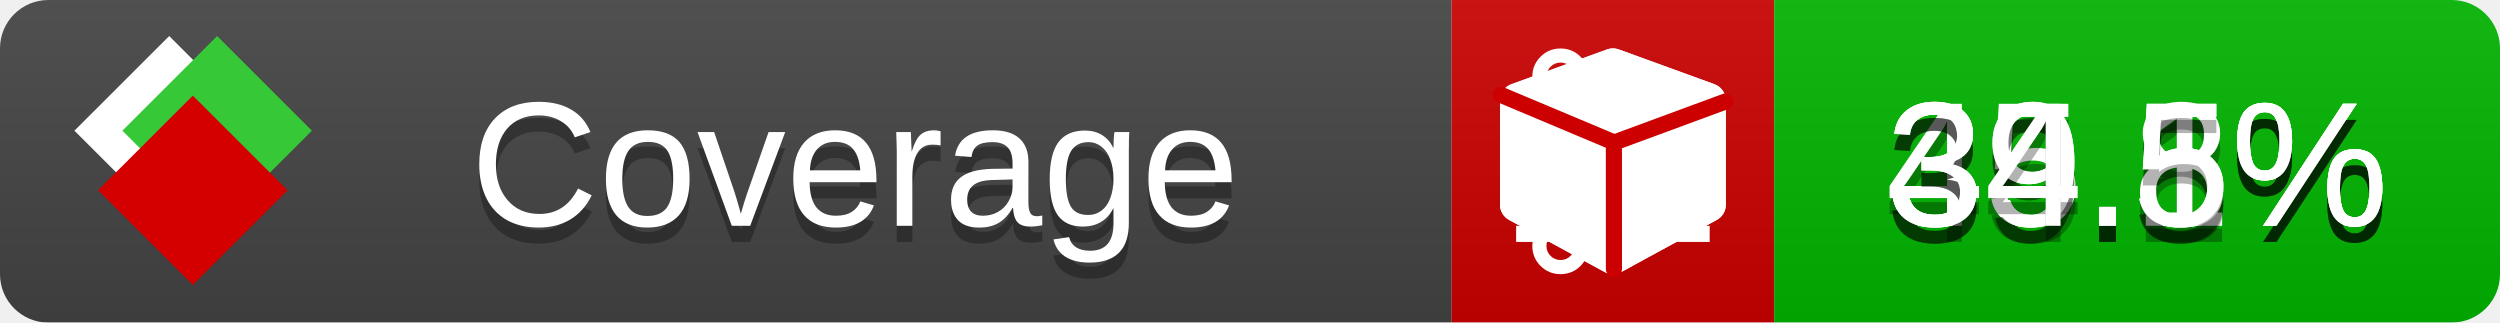
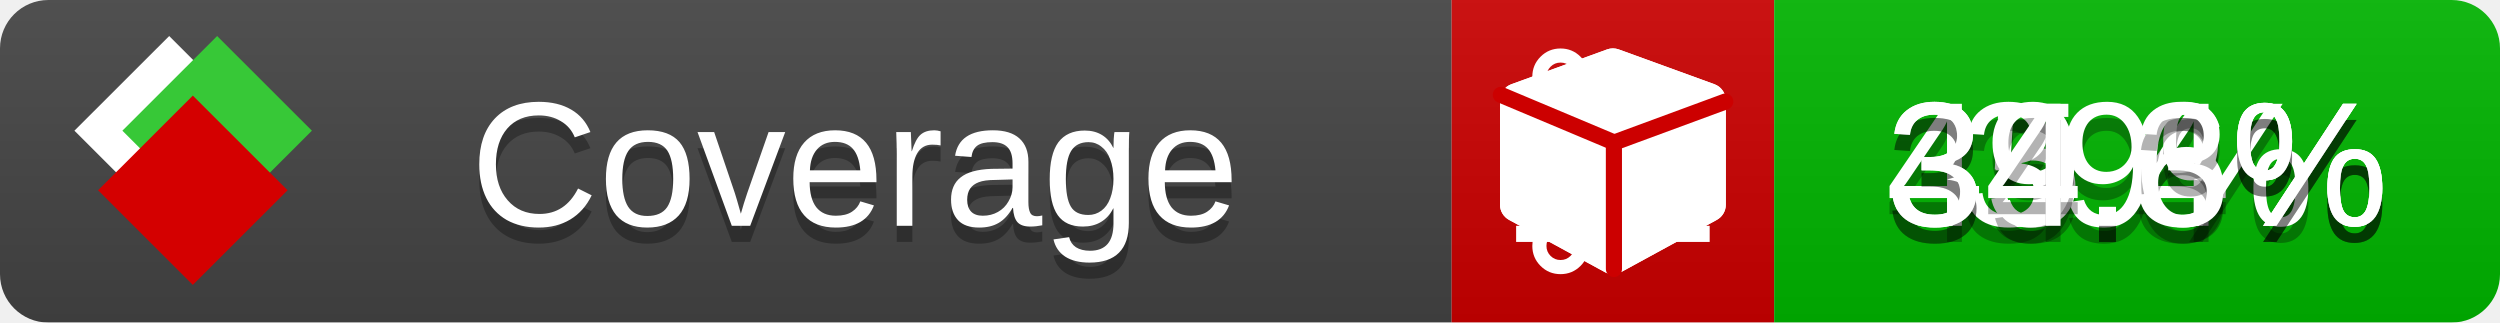
<svg xmlns="http://www.w3.org/2000/svg" xmlns:xlink="http://www.w3.org/1999/xlink" width="155" height="20">
  <style type="text/css">
          
            @keyframes fade1 {
                0% { visibility: visible; opacity: 1; }
               23% { visibility: visible; opacity: 1; }
               25% { visibility: hidden; opacity: 0; }
               48% { visibility: hidden; opacity: 0; }
               50% { visibility: hidden; opacity: 0; }
               73% { visibility: hidden; opacity: 0; }
               75% { visibility: hidden; opacity: 0; }
               98% { visibility: hidden; opacity: 0; }
              100% { visibility: visible; opacity: 1; }
            }
            @keyframes fade2 {
                0% { visibility: hidden; opacity: 0; }
               23% { visibility: hidden; opacity: 0; }
               25% { visibility: visible; opacity: 1; }
               48% { visibility: visible; opacity: 1; }
               50% { visibility: hidden; opacity: 0; }
               73% { visibility: hidden; opacity: 0; }
               75% { visibility: hidden; opacity: 0; }
               98% { visibility: hidden; opacity: 0; }
              100% { visibility: hidden; opacity: 0; }
            }
            @keyframes fade3 {
                0% { visibility: hidden; opacity: 0; }
               23% { visibility: hidden; opacity: 0; }
               25% { visibility: hidden; opacity: 0; }
               48% { visibility: hidden; opacity: 0; }
               50% { visibility: visible; opacity: 1; }
               73% { visibility: visible; opacity: 1; }
               75% { visibility: hidden; opacity: 0; }
               98% { visibility: hidden; opacity: 0; }
              100% { visibility: hidden; opacity: 0; }
            }
            @keyframes fade4 {
                0% { visibility: hidden; opacity: 0; }
               23% { visibility: hidden; opacity: 0; }
               25% { visibility: hidden; opacity: 0; }
               48% { visibility: hidden; opacity: 0; }
               50% { visibility: hidden; opacity: 0; }
               73% { visibility: hidden; opacity: 0; }
               75% { visibility: visible; opacity: 1; }
               98% { visibility: visible; opacity: 1; }
              100% { visibility: hidden; opacity: 0; }
            }
            .linecoverage {
                animation-duration: 15s;
                animation-name: fade1;
                animation-iteration-count: infinite;
            }
            .branchcoverage {
                animation-duration: 15s;
                animation-name: fade2;
                animation-iteration-count: infinite;
            }
            .methodcoverage {
                animation-duration: 15s;
                animation-name: fade3;
                animation-iteration-count: infinite;
            }
            .fullmethodcoverage {
                animation-duration: 15s;
                animation-name: fade4;
                animation-iteration-count: infinite;
            }
          
    </style>
  <defs>
    <linearGradient id="gradient" x2="0" y2="100%">
      <stop offset="0" stop-color="#bbb" stop-opacity=".1" />
      <stop offset="1" stop-opacity=".1" />
    </linearGradient>
    <linearGradient id="c">
      <stop offset="0" stop-color="#d40000" />
      <stop offset="1" stop-color="#ff2a2a" />
    </linearGradient>
    <linearGradient id="a">
      <stop offset="0" stop-color="#e0e0de" />
      <stop offset="1" stop-color="#fff" />
    </linearGradient>
    <linearGradient id="b">
      <stop offset="0" stop-color="#37c837" />
      <stop offset="1" stop-color="#217821" />
    </linearGradient>
    <linearGradient xlink:href="#a" id="e" x1="106.44" x2="69.96" y1="-11.96" y2="-46.84" gradientTransform="matrix(-.8426 -.00045 -.00045 -.8426 -94.27 -75.82)" gradientUnits="userSpaceOnUse" />
    <linearGradient xlink:href="#b" id="f" x1="56.19" x2="77.97" y1="-23.45" y2="10.62" gradientTransform="matrix(.8426 .00045 .00045 .8426 94.27 75.82)" gradientUnits="userSpaceOnUse" />
    <linearGradient xlink:href="#c" id="g" x1="79.98" x2="132.9" y1="10.79" y2="10.79" gradientTransform="matrix(.8426 .00045 .00045 .8426 94.27 75.82)" gradientUnits="userSpaceOnUse" />
    <mask id="mask">
      <rect width="155" height="20" rx="3" fill="#fff" />
    </mask>
    <g id="icon" transform="matrix(.04486 0 0 .04481 -.48 -.63)">
      <rect width="52.92" height="52.92" x="-109.72" y="-27.13" fill="url(#e)" transform="rotate(-135)" />
      <rect width="52.92" height="52.92" x="70.19" y="-39.18" fill="url(#f)" transform="rotate(45)" />
      <rect width="52.92" height="52.92" x="80.05" y="-15.74" fill="url(#g)" transform="rotate(45)" />
    </g>
  </defs>
  <g mask="url(#mask)">
    <rect x="0" y="0" width="90" height="20" fill="#444" />
    <rect x="90" y="0" width="20" height="20" fill="#c00" />
    <rect x="110" y="0" width="45" height="20" fill="#00B600" />
    <rect x="0" y="0" width="155" height="20" fill="url(#gradient)" />
  </g>
  <g>
    <path class="linecoverage" stroke="#fff" d="M94 6.5 h12 M94 10.5 h12 M94 14.5 h12" />
    <path class="branchcoverage" fill="#fff" d="m 97.628,15.247 q 0,-0.364 -0.255,-0.619 -0.255,-0.255 -0.619,-0.255 -0.364,0 -0.619,0.255 -0.255,0.255 -0.255,0.619 0,0.364 0.255,0.619 0.255,0.255 0.619,0.255 0.364,0 0.619,-0.255 0.255,-0.255 0.255,-0.619 z m 0,-10.493 q 0,-0.364 -0.255,-0.619 -0.255,-0.255 -0.619,-0.255 -0.364,0 -0.619,0.255 -0.255,0.255 -0.255,0.619 0,0.364 0.255,0.619 0.255,0.255 0.619,0.255 0.364,0 0.619,-0.255 0.255,-0.255 0.255,-0.619 z m 5.83,1.166 q 0,-0.364 -0.255,-0.619 -0.255,-0.255 -0.619,-0.255 -0.364,0 -0.619,0.255 -0.255,0.255 -0.255,0.619 0,0.364 0.255,0.619 0.255,0.255 0.619,0.255 0.364,0 0.619,-0.255 0.255,-0.255 0.255,-0.619 z m 0.874,0 q 0,0.474 -0.237,0.879 -0.237,0.405 -0.638,0.633 -0.018,2.614 -2.059,3.771 -0.619,0.346 -1.849,0.738 -1.166,0.364 -1.544,0.647 -0.378,0.282 -0.378,0.911 l 0,0.237 q 0.401,0.228 0.638,0.633 0.237,0.405 0.237,0.879 0,0.729 -0.51,1.239 -0.51,0.51 -1.239,0.51 -0.729,0 -1.239,-0.51 -0.51,-0.51 -0.51,-1.239 0,-0.474 0.237,-0.879 0.237,-0.405 0.638,-0.633 l 0,-7.469 q -0.401,-0.228 -0.638,-0.633 -0.237,-0.405 -0.237,-0.879 0,-0.729 0.51,-1.239 0.51,-0.51 1.239,-0.51 0.729,0 1.239,0.51 0.51,0.51 0.51,1.239 0,0.474 -0.237,0.879 -0.237,0.405 -0.638,0.633 l 0,4.527 q 0.492,-0.237 1.403,-0.519 0.501,-0.155 0.797,-0.269 0.296,-0.114 0.642,-0.282 0.346,-0.169 0.537,-0.36 0.191,-0.191 0.369,-0.465 0.178,-0.273 0.255,-0.633 0.077,-0.36 0.077,-0.833 -0.401,-0.228 -0.638,-0.633 -0.237,-0.405 -0.237,-0.879 0,-0.729 0.51,-1.239 0.51,-0.51 1.239,-0.51 0.729,0 1.239,0.51 0.51,0.51 0.51,1.239 z" />
    <path class="methodcoverage" fill="#fff" d="m 100.538,15.629 5.385,-2.936 v -5.351 l -5.385,1.96 z M 100,8.351 105.873,6.214 100,4.077 94.127,6.214 Z m 7,-2.12 v 6.462 q 0,0.294 -0.151,0.547 -0.151,0.252 -0.412,0.395 l -5.923,3.231 q -0.236,0.135 -0.513,0.135 -0.278,0 -0.513,-0.135 l -5.923,-3.231 Q 93.303,13.492 93.151,13.239 93,12.987 93,12.692 v -6.462 q 0,-0.337 0.194,-0.614 0.194,-0.278 0.513,-0.395 l 5.923,-2.154 q 0.185,-0.067 0.37,-0.067 0.185,0 0.37,0.067 l 5.923,2.154 q 0.32,0.118 0.513,0.395 Q 107,5.894 107,6.231 Z" />
    <path class="fullmethodcoverage" fill="#fff" d="m 107,6.231 v 6.462 c 0,0.196 -0.051,0.379 -0.151,0.547 -0.101,0.168 -0.238,0.3 -0.412,0.395 l -5.923,3.231 c -0.157,0.09 -0.328,0.135 -0.513,0.135 -0.185,0 -0.356,-0.045 -0.513,-0.135 l -5.923,-3.231 C 93.39,13.539 93.252,13.407 93.151,13.239 93.05,13.071 93,12.889 93,12.692 v -6.462 c 0,-0.224 0.065,-0.429 0.194,-0.614 0.129,-0.185 0.3,-0.317 0.513,-0.395 l 5.923,-2.154 c 0.123,-0.045 0.247,-0.067 0.37,-0.067 0.123,0 0.247,0.022 0.37,0.067 l 5.923,2.154 c 0.213,0.079 0.384,0.21 0.513,0.395 0.129,0.185 0.194,0.39 0.194,0.614 z" />
    <path class="fullmethodcoverage" style="fill:none;stroke:#cc0000;stroke-width:1;stroke-linecap:round;stroke-dasharray:none;stroke-opacity:1" d="m 100.064,16.677 -0.002,-7.833 6.906,-2.547" />
    <path class="fullmethodcoverage" style="fill:none;stroke:#cc0000;stroke-width:1;stroke-linecap:round;stroke-dasharray:none;stroke-opacity:1" d="M 99.914,8.765 93.052,5.882" />
  </g>
  <g fill="#fff" text-anchor="middle" font-family="Verdana,Arial,Geneva,sans-serif" font-size="11">
    <a xlink:href="https://github.com/danielpalme/ReportGenerator" target="_top">
      <use xlink:href="#icon" transform="translate(3,1) scale(3.5)" />
    </a>
    <text x="53" y="15" fill="#010101" fill-opacity=".3">Coverage</text>
    <text x="53" y="14" fill="#fff">Coverage</text>
-     <text class="linecoverage" x="132.5" y="15" fill="#010101" fill-opacity=".3">45.5%</text>
-     <text class="linecoverage" x="132.5" y="14">45.5%</text>
-     <text class="branchcoverage" x="132.5" y="15" fill="#010101" fill-opacity=".3">39.1%</text>
-     <text class="branchcoverage" x="132.5" y="14">39.1%</text>
-     <text class="methodcoverage" x="132.5" y="15" fill="#010101" fill-opacity=".3">39.8%</text>
-     <text class="methodcoverage" x="132.5" y="14">39.8%</text>
-     <text class="fullmethodcoverage" x="132.5" y="15" fill="#010101" fill-opacity=".3">34.5%</text>
-     <text class="fullmethodcoverage" x="132.5" y="14">34.5%</text>
+     <text class="linecoverage" x="132.5" y="15" fill="#010101" fill-opacity=".3">45.4%</text>
+     <text class="linecoverage" x="132.5" y="14">45.4%</text>
+     <text class="branchcoverage" x="132.5" y="15" fill="#010101" fill-opacity=".3">39%</text>
+     <text class="branchcoverage" x="132.5" y="14">39%</text>
+     <text class="methodcoverage" x="132.5" y="15" fill="#010101" fill-opacity=".3">39.6%</text>
+     <text class="methodcoverage" x="132.5" y="14">39.6%</text>
+     <text class="fullmethodcoverage" x="132.5" y="15" fill="#010101" fill-opacity=".3">34.3%</text>
+     <text class="fullmethodcoverage" x="132.5" y="14">34.3%</text>
  </g>
  <g>
    <rect class="linecoverage" x="90" y="0" width="65" height="20" fill-opacity="0" />
    <rect class="branchcoverage" x="90" y="0" width="65" height="20" fill-opacity="0" />
    <rect class="methodcoverage" x="90" y="0" width="65" height="20" fill-opacity="0" />
    <rect class="fullmethodcoverage" x="90" y="0" width="65" height="20" fill-opacity="0" />
  </g>
</svg>
